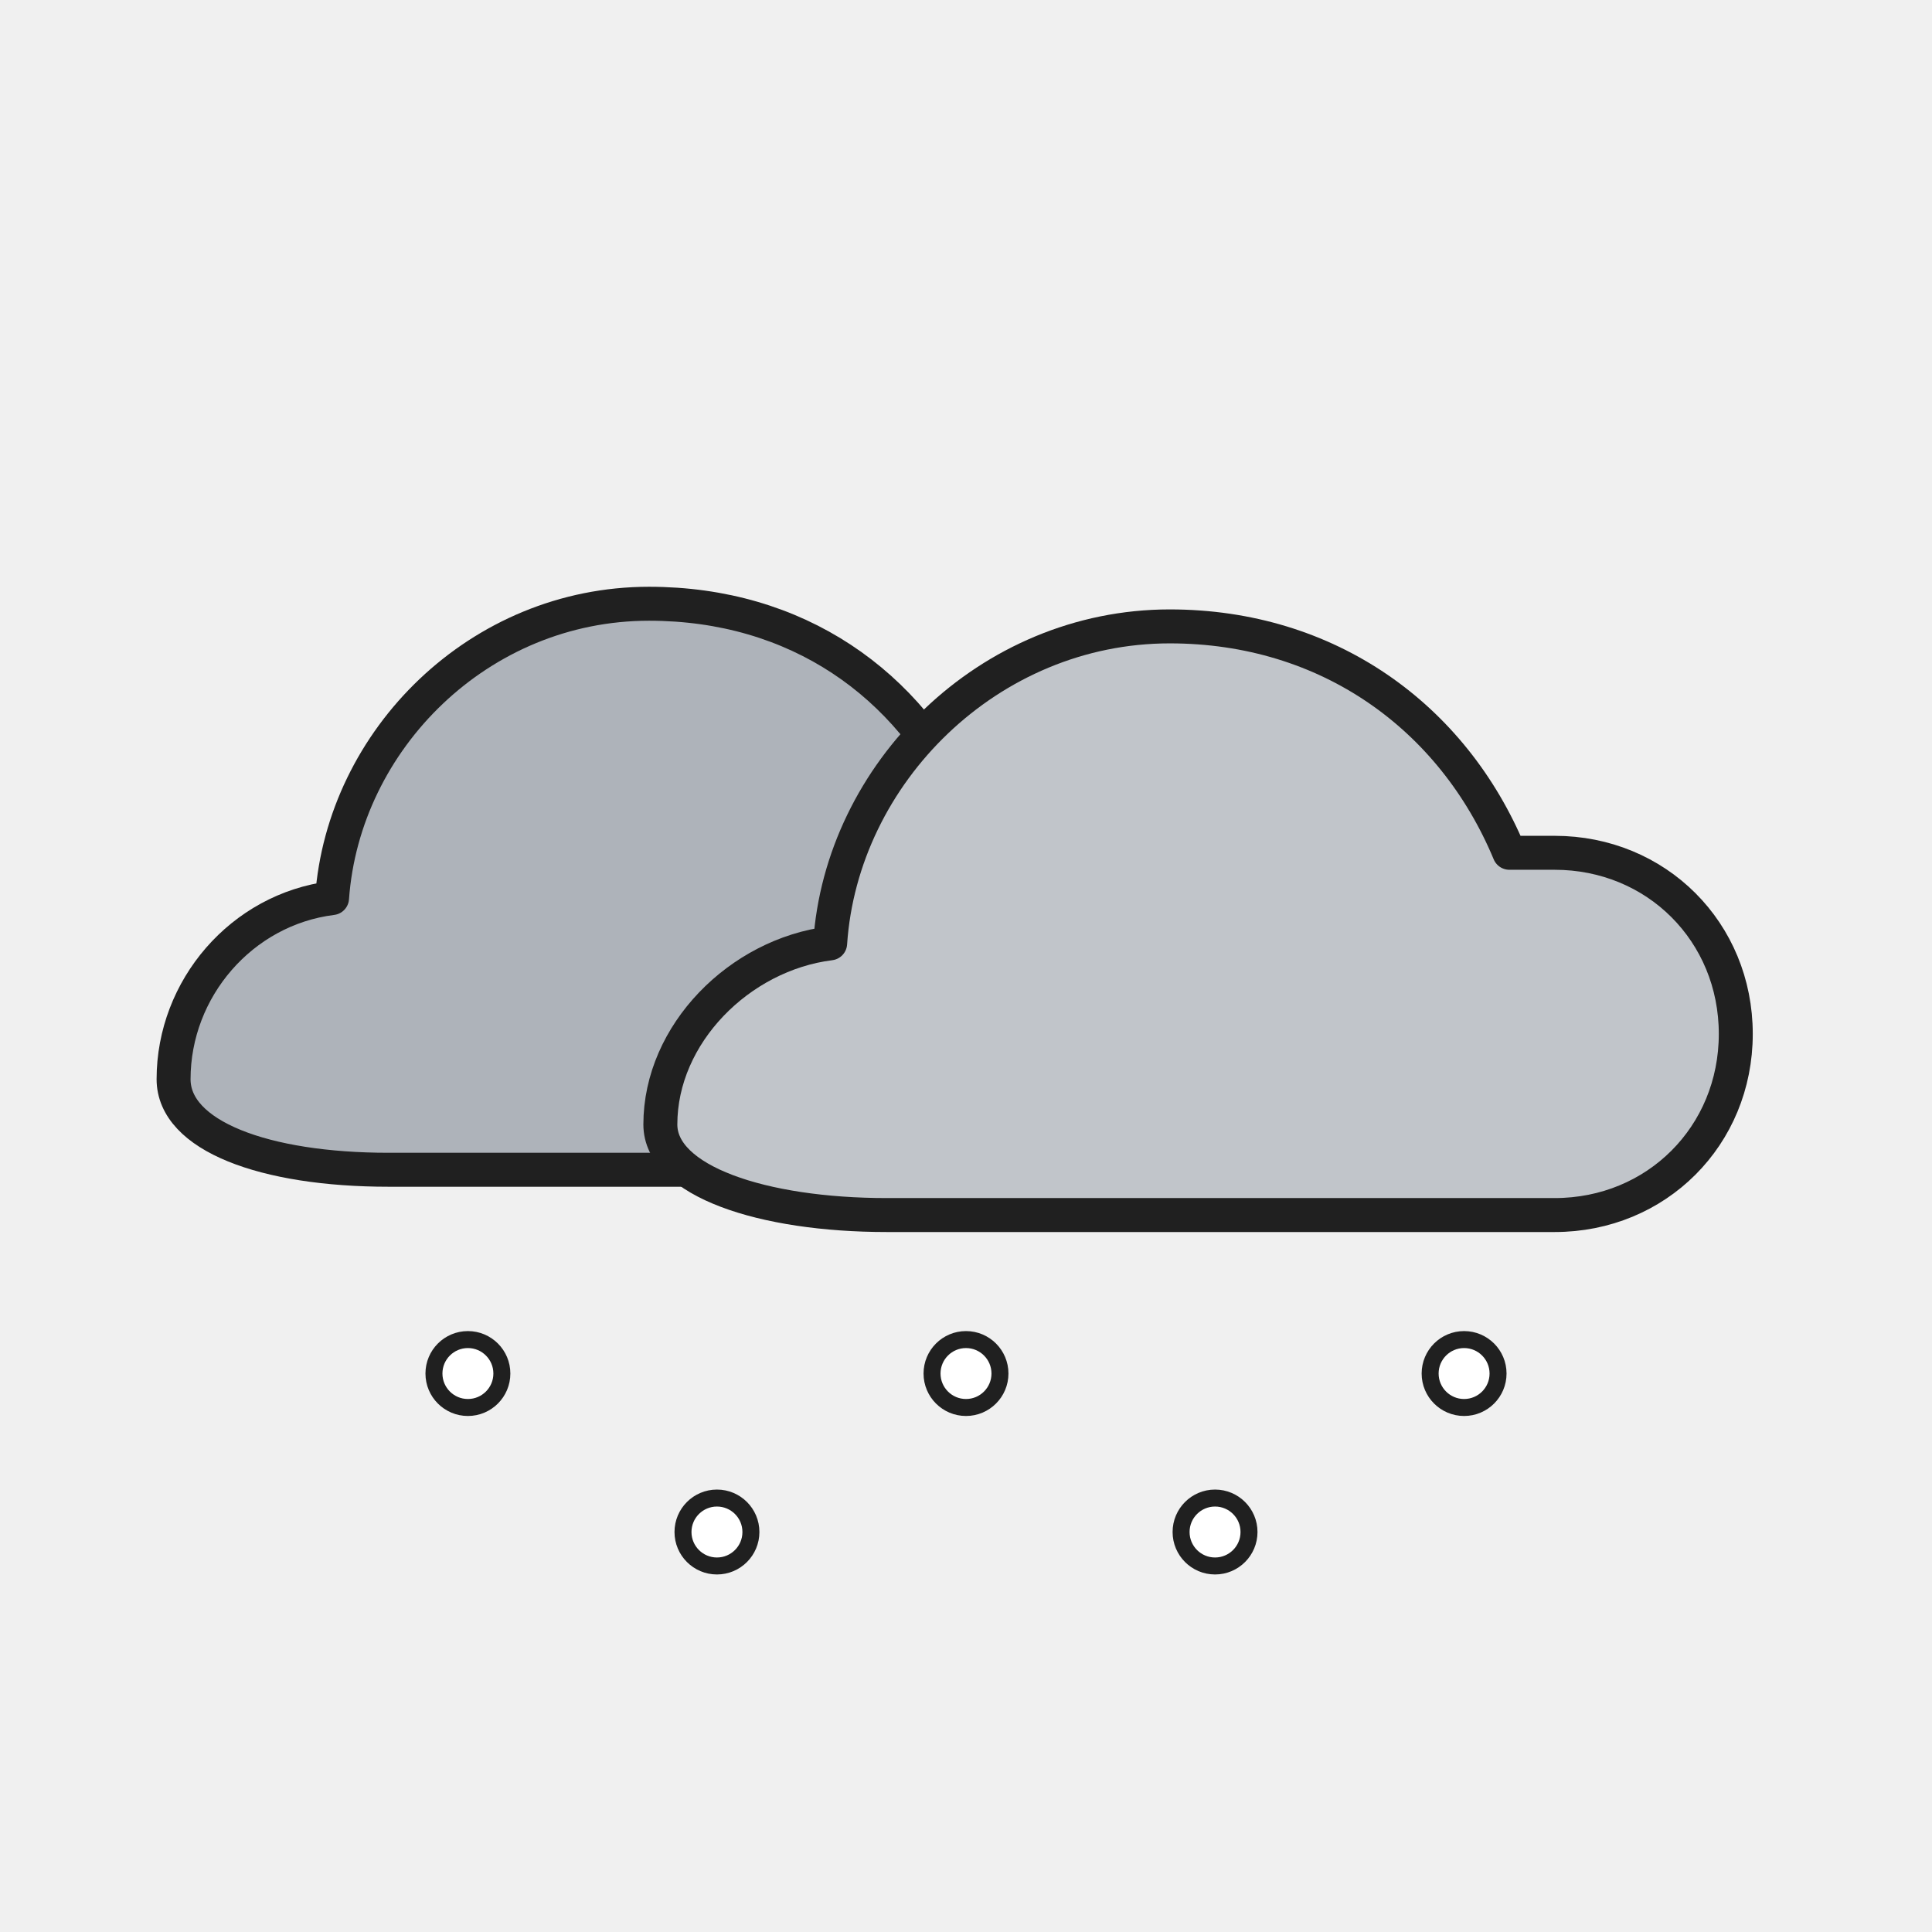
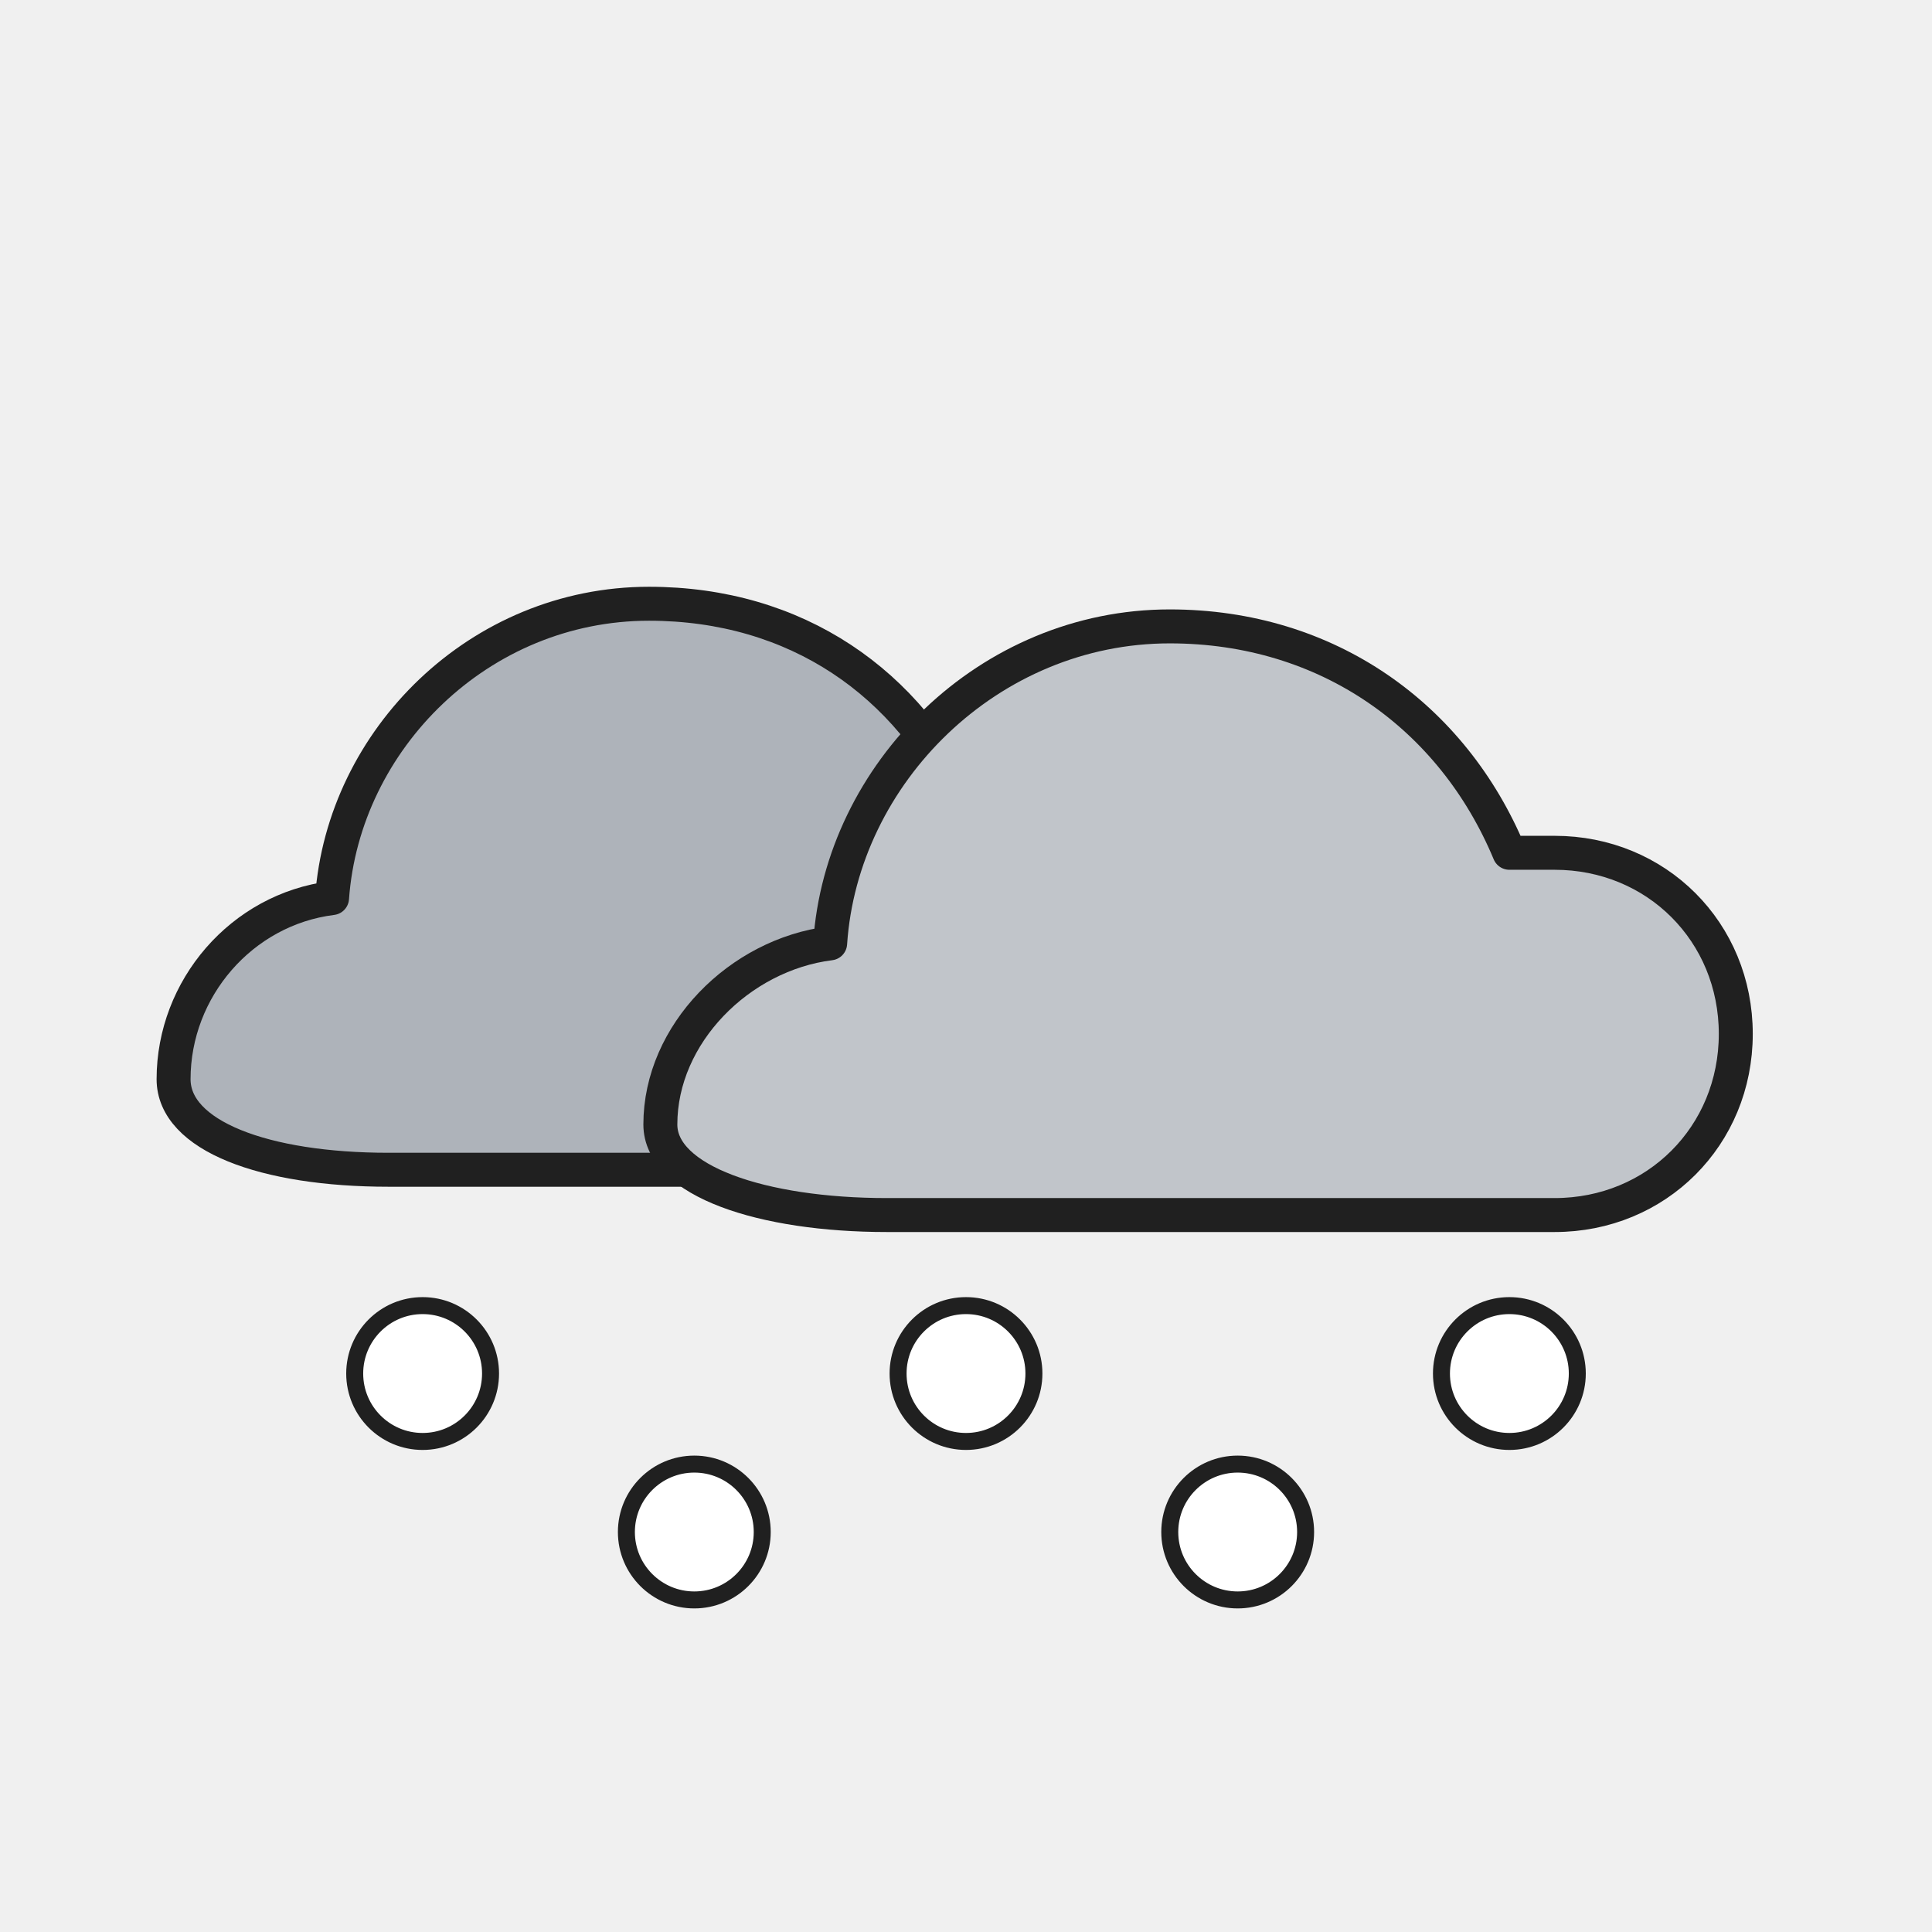
<svg xmlns="http://www.w3.org/2000/svg" viewBox="0 0 128 128" role="img" aria-label="Two medium gray clouds with light snow">
  <g transform="translate(16 16) scale(.75)">
    <g transform="translate(0 16)">
      <path fill="#aeb3ba" stroke="#202020" stroke-linejoin="round" stroke-width="3" d="M13 66h55c9 0 16-7 16-16s-7-16-16-16h-4c-5-11-15-18-28-18-15 0-27 12-28 26-8 1-14 8-14 16 0 5 8 8 19 8Z" />
      <path fill="#c1c5ca" stroke="#202020" stroke-linejoin="round" stroke-width="3" d="M57 70h59c9 0 16-7 16-16s-7-16-16-16h-4c-5-12-16-20-30-20-16 0-29 13-30 28-8 1-15 8-15 16 0 5 9 8 20 8Z" />
      <g fill="#ffffff" stroke="#202020" stroke-width="1.5">
-         <circle cx="20" cy="84" r="3" />
-         <circle cx="64" cy="84" r="3" />
-         <circle cx="108" cy="84" r="3" />
-         <circle cx="42" cy="98" r="3" />
-         <circle cx="86" cy="98" r="3" />
+         <circle cx="16" cy="84" r="6" />
+         <circle cx="64" cy="84" r="6" />
+         <circle cx="112" cy="84" r="6" />
+         <circle cx="40" cy="98" r="6" />
+         <circle cx="88" cy="98" r="6" />
      </g>
    </g>
  </g>
</svg>
